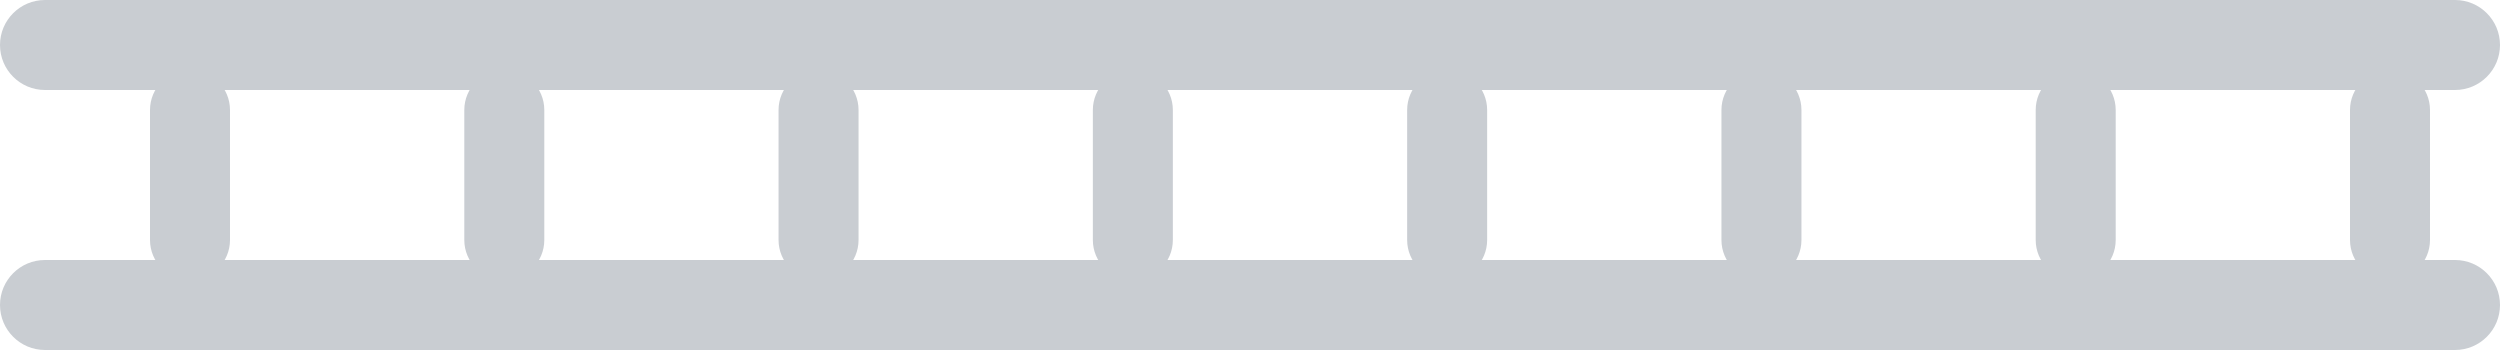
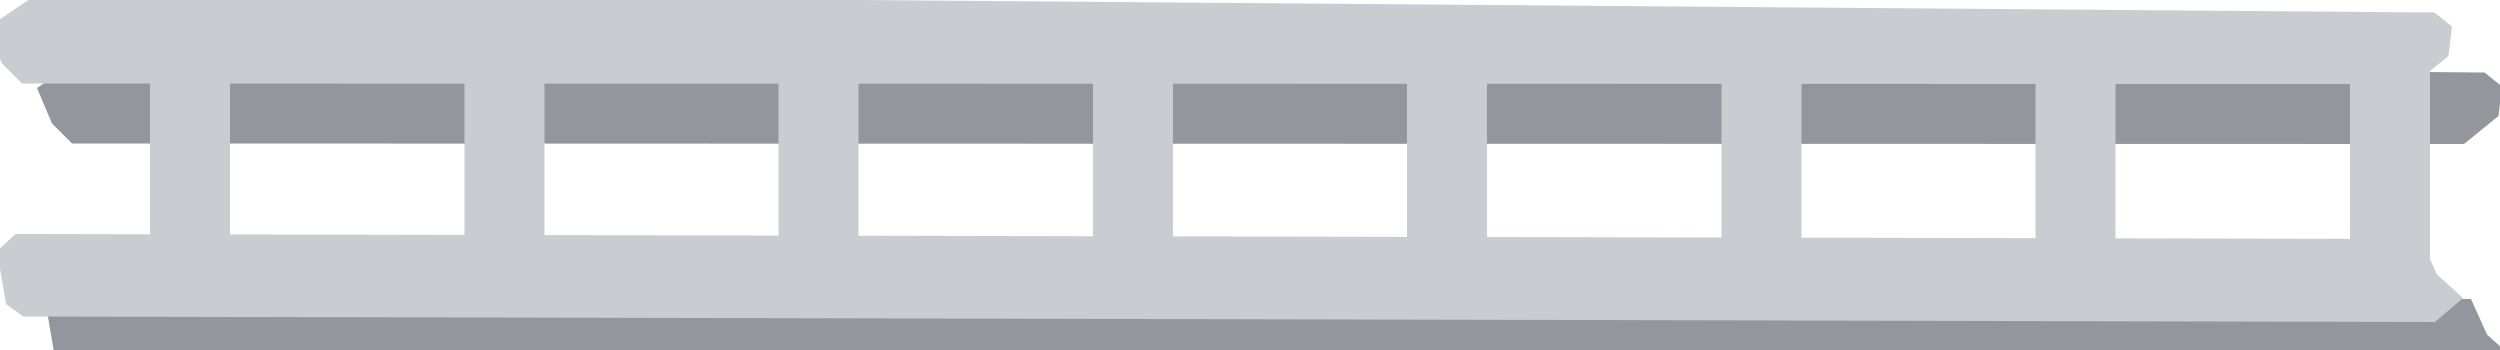
<svg xmlns="http://www.w3.org/2000/svg" width="150" height="21" viewBox="-2 -31 50 7">
-   <rect x="-2" y="-31" width="50" height="1.8" rx="0.9" fill="#C9CDD2" />
-   <rect x="-2" y="-25.8" width="50" height="1.8" rx="0.9" fill="#C9CDD2" />
-   <rect x="1" y="-29.6" width="1.6" height="4.2" rx="0.8" fill="#C9CDD2" />
-   <rect x="7.286" y="-29.6" width="1.6" height="4.2" rx="0.8" fill="#C9CDD2" />
-   <rect x="13.571" y="-29.6" width="1.6" height="4.2" rx="0.8" fill="#C9CDD2" />
-   <rect x="19.857" y="-29.6" width="1.6" height="4.2" rx="0.8" fill="#C9CDD2" />
-   <rect x="26.143" y="-29.6" width="1.6" height="4.2" rx="0.8" fill="#C9CDD2" />
-   <rect x="32.429" y="-29.6" width="1.6" height="4.2" rx="0.8" fill="#C9CDD2" />
-   <rect x="38.714" y="-29.6" width="1.6" height="4.2" rx="0.8" fill="#C9CDD2" />
-   <rect x="45" y="-29.6" width="1.6" height="4.2" rx="0.8" fill="#C9CDD2" />
+   <polygon points="-1.26,-29.24 -0.24,-29.93 47.69,-29.55 48.04,-29.27 47.97,-28.68 47.28,-28.12 -0.56,-28.13 -0.96,-28.53" fill="#93969C" />
+   <polygon points="-2.26,-30.44 -1.24,-31.13 46.69,-30.75 47.04,-30.47 46.97,-29.88 46.28,-29.32 -1.56,-29.33 -1.96,-29.73" fill="#C9CDD2" />
+   <polygon points="-1.06,-24.78 -0.69,-25.12 47.42,-25.02 47.74,-24.31 48.26,-23.84 47.70,-23.36 -0.54,-23.47 -0.88,-23.72" fill="#93969C" />
+   <polygon points="-2.06,-25.98 -1.69,-26.32 46.42,-26.22 46.74,-25.51 47.26,-25.04 46.70,-24.56 -1.54,-24.67 -1.88,-24.92" fill="#C9CDD2" />
+   <polygon points="1.00,-29.60 2.60,-29.60 2.60,-25.40 1.00,-25.40" fill="#C9CDD2" />
+   <polygon points="7.29,-29.60 8.89,-29.60 8.89,-25.40 7.29,-25.40" fill="#C9CDD2" />
+   <polygon points="13.57,-29.60 15.17,-29.60 15.17,-25.40 13.57,-25.40" fill="#C9CDD2" />
+   <polygon points="19.86,-29.60 21.46,-29.60 21.46,-25.40 19.86,-25.40" fill="#C9CDD2" />
+   <polygon points="26.14,-29.60 27.74,-29.60 27.74,-25.40 26.14,-25.40" fill="#C9CDD2" />
+   <polygon points="32.43,-29.60 34.03,-29.60 34.03,-25.40 32.43,-25.40" fill="#C9CDD2" />
+   <polygon points="38.71,-29.60 40.31,-29.60 40.31,-25.40 38.71,-25.40" fill="#C9CDD2" />
+   <polygon points="45.00,-29.60 46.60,-29.60 46.60,-25.40 45.00,-25.40" fill="#C9CDD2" />
</svg>
